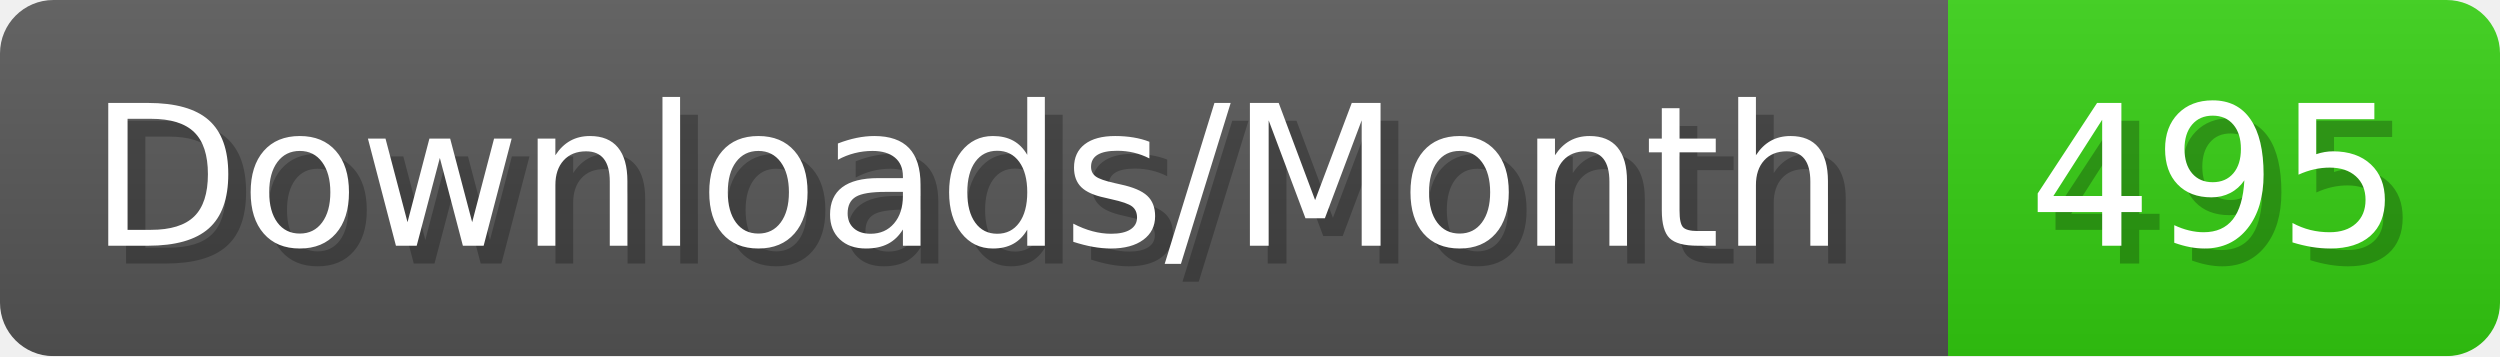
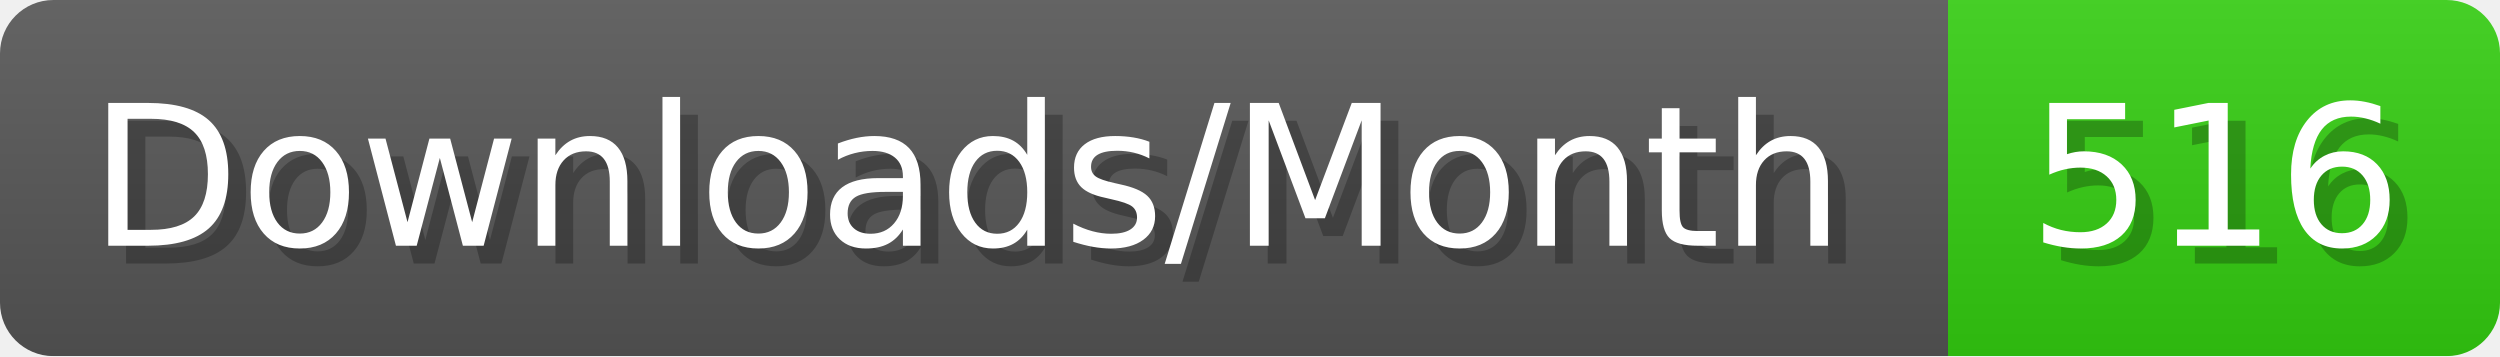
- <svg xmlns="http://www.w3.org/2000/svg" width="140.4" height="20" viewBox="0 0 1404 200" role="img" aria-label="Downloads/Month: 495">
+ <svg xmlns="http://www.w3.org/2000/svg" width="140.4" height="20" viewBox="0 0 1404 200" role="img" aria-label="Downloads/Month: 516">
  <linearGradient id="YlXUI" x2="0" y2="100%">
    <stop offset="0" stop-opacity=".1" stop-color="#EEE" />
    <stop offset="1" stop-opacity=".1" />
  </linearGradient>
  <mask id="JHhop">
    <rect width="1404" height="200" rx="30" fill="#FFF" />
  </mask>
  <g mask="url(#JHhop)">
    <rect width="1094" height="200" fill="#555" />
    <rect width="310" height="200" fill="#3C1" x="1094" />
    <rect width="1404" height="200" fill="url(#YlXUI)" />
  </g>
  <g aria-hidden="true" fill="#fff" text-anchor="start" font-family="Verdana,DejaVu Sans,sans-serif" font-size="110">
    <text x="60" y="148" textLength="994" fill="#000" opacity="0.25">Downloads/Month</text>
    <text x="50" y="138" textLength="994">Downloads/Month</text>
-     <text x="1149" y="148" textLength="210" fill="#000" opacity="0.25">495</text>
-     <text x="1139" y="138" textLength="210">495</text>
+     <text x="1149" y="148" textLength="210" fill="#000" opacity="0.25">516</text>
+     <text x="1139" y="138" textLength="210">516</text>
  </g>
</svg>
